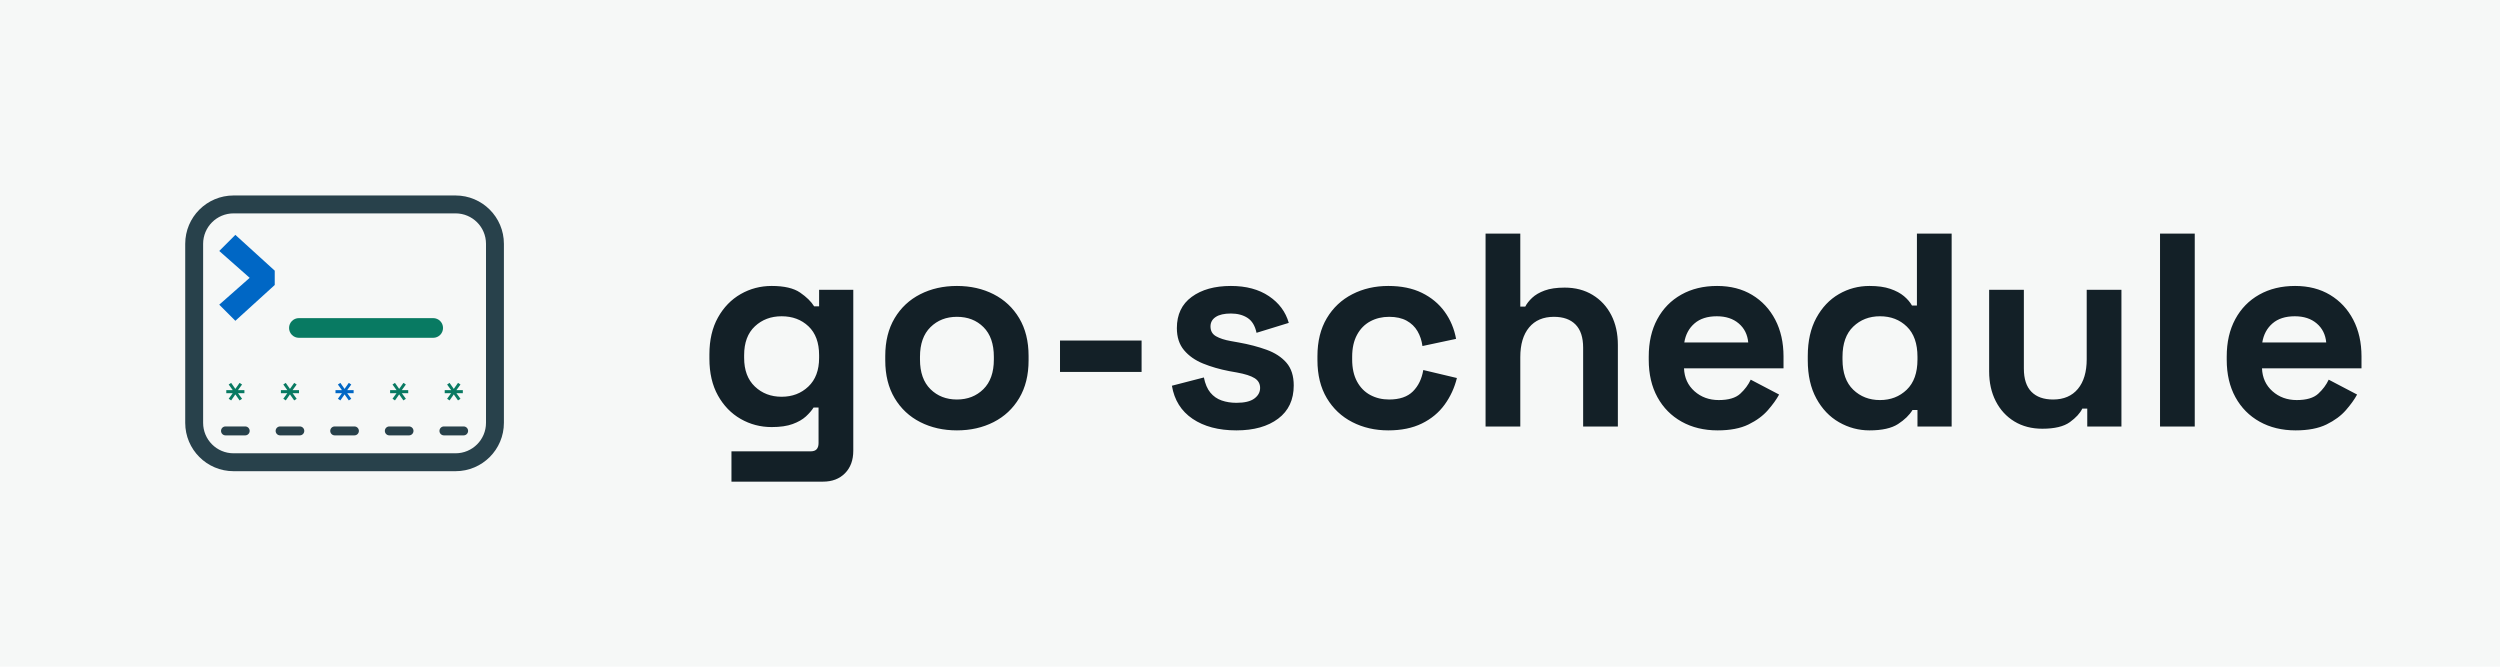
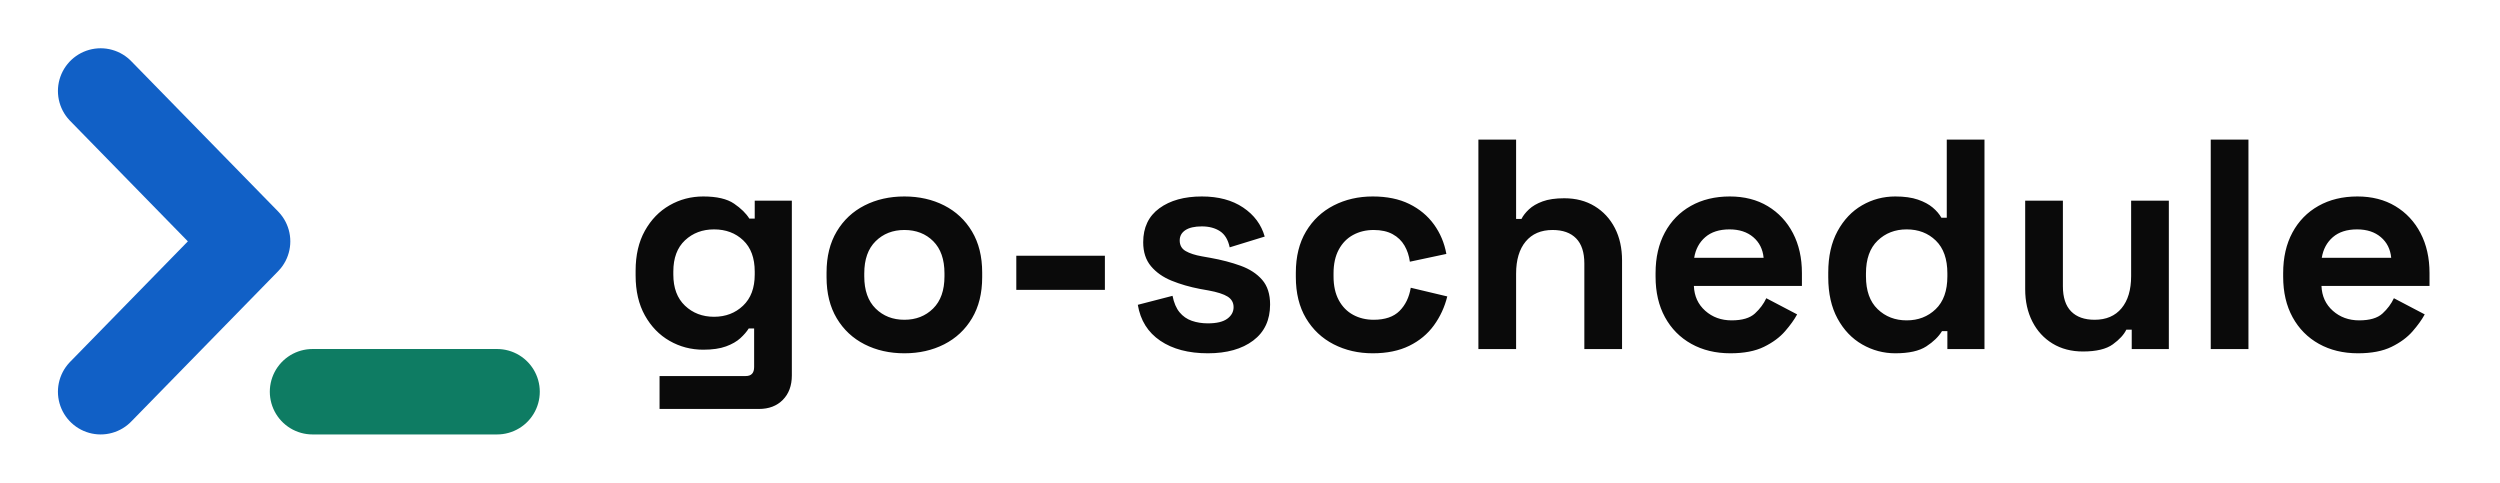
- <svg xmlns="http://www.w3.org/2000/svg" width="1200" height="320" viewBox="0 0 1200 320" role="img" aria-label="go-schedule horizontal lockup">
-   <rect width="1200" height="320" fill="#F6F8F7" />
-   <g transform="translate(55.39 50.00) scale(0.429688)">
-     <path fill="#28414B" fill-rule="evenodd" d="M132 102h248c29.82 0 54 24.18 54 54v200c0 29.82-24.18 54-54 54H132c-29.82 0-54-24.18-54-54V156c0-29.82 24.18-54 54-54z M132 122c-18.78 0-34 15.22-34 34v200c0 18.78 15.22 34 34 34h248c18.78 0 34-15.22 34-34V156c0-18.78-15.22-34-34-34H132z" />
-     <path fill="#0067C5" d="M116 164l18-18 44 40v16l-44 40-18-18 34-30z" />
-     <rect x="194" y="239" width="172" height="22" rx="11" fill="#087A62" />
-     <path fill="#087A62" d="M129.31 330.94 126.55 329.1 131.06 322.84H123.88V319.44H131.06L126.55 313.18L129.31 311.34L134 318.06L138.74 311.34L141.5 313.18L136.94 319.44H144.12V322.84H136.94L141.5 329.1L138.74 330.94L134 324.22Z" />
-     <path fill="#087A62" d="M190.31 330.94 187.55 329.1 192.06 322.84H184.88V319.44H192.06L187.55 313.18L190.31 311.34L195 318.06L199.74 311.34L202.5 313.18L197.94 319.44H205.12V322.84H197.94L202.5 329.1L199.74 330.94L195 324.22Z" />
-     <path fill="#0067C5" d="M251.31 330.94 248.55 329.1 253.06 322.84H245.88V319.44H253.06L248.55 313.18L251.31 311.34L256 318.06L260.74 311.34L263.5 313.18L258.94 319.44H266.12V322.84H258.94L263.5 329.1L260.74 330.94L256 324.22Z" />
-     <path fill="#087A62" d="M312.31 330.94 309.55 329.1 314.06 322.84H306.88V319.44H314.06L309.55 313.18L312.31 311.34L317 318.06L321.74 311.34L324.5 313.18L319.94 319.44H327.12V322.84H319.94L324.5 329.1L321.74 330.94L317 324.22Z" />
-     <path fill="#087A62" d="M373.31 330.94 370.55 329.1 375.06 322.84H367.88V319.44H375.06L370.55 313.18L373.31 311.34L378 318.06L382.74 311.34L385.5 313.18L380.94 319.44H388.12V322.84H380.94L385.5 329.1L382.74 330.94L378 324.22Z" />
-     <rect x="118" y="360" width="32" height="10" rx="5" fill="#28414B" />
-     <rect x="179" y="360" width="32" height="10" rx="5" fill="#28414B" />
-     <rect x="240" y="360" width="32" height="10" rx="5" fill="#28414B" />
-     <rect x="301" y="360" width="32" height="10" rx="5" fill="#28414B" />
-     <rect x="362" y="360" width="32" height="10" rx="5" fill="#28414B" />
+ <svg xmlns="http://www.w3.org/2000/svg" viewBox="0 0 1035.81 200" width="1035.81" height="200" fill="none" data-logo-source-mode="constructed" data-logo-variant="full">
+   <g transform="translate(24,20) scale(0.707965) translate(-131,-143)">
+     <path d="M156 168l86 88-86 88" fill="none" stroke="#1160C6" stroke-width="50" stroke-linecap="round" stroke-linejoin="round" />
+     <path d="M280 344h108" fill="none" stroke="#0E7C63" stroke-width="50" stroke-linecap="round" />
  </g>
-   <g transform="translate(329.39 88.81) scale(0.63)">
-     <path class="go-schedule-wordmark" fill="#132027" d="M17.66 132.34V128.98Q17.66 112.6 24.17 100.95Q30.68 89.29 41.49 83.09Q52.31 76.9 65.12 76.9Q79.4 76.9 86.75 81.94Q94.1 86.98 97.46 92.44H101.24V79.84H127.28V202.48Q127.28 213.19 120.98 219.59Q114.68 226 104.18 226H34.46V202.9H94.94Q100.82 202.9 100.82 196.6V169.51H97.04Q94.94 172.87 91.16 176.34Q87.38 179.8 81.08 182.11Q74.78 184.42 65.12 184.42Q52.31 184.42 41.49 178.22Q30.68 172.03 24.17 160.38Q17.66 148.72 17.66 132.34ZM72.68 161.32Q84.86 161.32 93.05 153.55Q101.24 145.78 101.24 131.71V129.61Q101.24 115.33 93.16 107.66Q85.07 100 72.68 100Q60.5 100 52.31 107.66Q44.12 115.33 44.12 129.61V131.71Q44.12 145.78 52.31 153.55Q60.5 161.32 72.68 161.32ZM206.24 186.94Q190.7 186.94 178.31 180.64Q165.92 174.34 158.78 162.37Q151.64 150.4 151.64 133.6V130.24Q151.64 113.44 158.78 101.47Q165.92 89.5 178.31 83.2Q190.7 76.9 206.24 76.9Q221.78 76.9 234.17 83.2Q246.56 89.5 253.7 101.47Q260.84 113.44 260.84 130.24V133.6Q260.84 150.4 253.7 162.37Q246.56 174.34 234.17 180.64Q221.78 186.94 206.24 186.94ZM206.24 163.42Q218.42 163.42 226.4 155.55Q234.38 147.67 234.38 132.97V130.87Q234.38 116.17 226.5 108.3Q218.63 100.42 206.24 100.42Q194.06 100.42 186.08 108.3Q178.1 116.17 178.1 130.87V132.97Q178.1 147.67 186.08 155.55Q194.06 163.42 206.24 163.42ZM284.78 142.42V118.48H346.94V142.42ZM419.18 186.94Q398.81 186.94 385.79 178.12Q372.77 169.3 370.04 152.92L394.4 146.62Q395.87 153.97 399.34 158.17Q402.8 162.37 407.95 164.16Q413.09 165.94 419.18 165.94Q428.42 165.94 432.83 162.69Q437.24 159.43 437.24 154.6Q437.24 149.77 433.04 147.15Q428.84 144.52 419.6 142.84L413.72 141.79Q402.8 139.69 393.77 136.01Q384.74 132.34 379.28 125.83Q373.82 119.32 373.82 109.03Q373.82 93.49 385.16 85.2Q396.5 76.9 414.98 76.9Q432.41 76.9 443.96 84.67Q455.51 92.44 459.08 105.04L434.51 112.6Q432.83 104.62 427.69 101.26Q422.54 97.9 414.98 97.9Q407.42 97.9 403.43 100.53Q399.44 103.15 399.44 107.77Q399.44 112.81 403.64 115.22Q407.84 117.64 414.98 118.9L420.86 119.95Q432.62 122.05 442.18 125.52Q451.73 128.98 457.3 135.38Q462.86 141.79 462.86 152.71Q462.86 169.09 451 178.01Q439.13 186.94 419.18 186.94ZM534.89 186.94Q519.77 186.94 507.49 180.64Q495.2 174.34 488.06 162.37Q480.92 150.4 480.92 133.39V130.45Q480.92 113.44 488.06 101.47Q495.2 89.5 507.49 83.2Q519.77 76.9 534.89 76.9Q549.8 76.9 560.51 82.15Q571.22 87.4 577.84 96.53Q584.45 105.67 586.55 117.22L560.93 122.68Q560.09 116.38 557.15 111.34Q554.21 106.3 548.86 103.36Q543.5 100.42 535.52 100.42Q527.54 100.42 521.13 103.89Q514.73 107.35 511.06 114.18Q507.38 121 507.38 130.87V132.97Q507.38 142.84 511.06 149.67Q514.73 156.49 521.13 159.96Q527.54 163.42 535.52 163.42Q547.49 163.42 553.68 157.23Q559.88 151.03 561.56 140.95L587.18 147.04Q584.45 158.17 577.84 167.31Q571.22 176.44 560.51 181.69Q549.8 186.94 534.89 186.94ZM609.02 184V37H635.48V92.65H639.26Q640.94 89.29 644.51 85.93Q648.08 82.57 654.06 80.37Q660.05 78.16 669.29 78.16Q681.47 78.16 690.6 83.73Q699.74 89.29 704.78 99.06Q709.82 108.82 709.82 121.84V184H683.36V123.94Q683.36 112.18 677.58 106.3Q671.81 100.42 661.1 100.42Q648.92 100.42 642.2 108.5Q635.48 116.59 635.48 131.08V184ZM785.84 186.94Q770.3 186.94 758.43 180.32Q746.57 173.71 739.95 161.63Q733.34 149.56 733.34 133.18V130.66Q733.34 114.28 739.85 102.21Q746.36 90.13 758.12 83.52Q769.88 76.9 785.42 76.9Q800.75 76.9 812.09 83.72Q823.43 90.55 829.73 102.62Q836.03 114.7 836.03 130.66V139.69H760.22Q760.64 150.4 768.2 157.12Q775.76 163.84 786.68 163.84Q797.81 163.84 803.06 159.01Q808.31 154.18 811.04 148.3L832.67 159.64Q829.73 165.1 824.16 171.5Q818.6 177.91 809.36 182.43Q800.12 186.94 785.84 186.94ZM760.43 119.95H809.15Q808.31 110.92 801.9 105.46Q795.5 100 785.21 100Q774.5 100 768.2 105.46Q761.9 110.92 760.43 119.95ZM901.55 186.94Q889.16 186.94 878.34 180.75Q867.53 174.55 861.02 162.58Q854.51 150.61 854.51 133.6V130.24Q854.51 113.23 861.02 101.26Q867.53 89.29 878.24 83.09Q888.95 76.9 901.55 76.9Q911 76.9 917.4 79.11Q923.81 81.31 927.8 84.67Q931.79 88.03 933.89 91.81H937.67V37H964.13V184H938.09V171.4H934.31Q930.74 177.28 923.28 182.11Q915.83 186.94 901.55 186.94ZM909.53 163.84Q921.71 163.84 929.9 155.97Q938.09 148.09 938.09 132.97V130.87Q938.09 115.75 930 107.88Q921.92 100 909.53 100Q897.35 100 889.16 107.88Q880.97 115.75 880.97 130.87V132.97Q880.97 148.09 889.16 155.97Q897.35 163.84 909.53 163.84ZM1033.22 185.68Q1021.04 185.68 1011.9 180.12Q1002.77 174.55 997.73 164.68Q992.69 154.81 992.69 142V79.84H1019.15V139.9Q1019.15 151.66 1024.92 157.54Q1030.7 163.42 1041.41 163.42Q1053.59 163.42 1060.31 155.34Q1067.03 147.25 1067.03 132.76V79.84H1093.49V184H1067.45V170.35H1063.67Q1061.15 175.6 1054.22 180.64Q1047.29 185.68 1033.22 185.68ZM1122.89 184V37H1149.35V184ZM1226.21 186.94Q1210.67 186.94 1198.8 180.32Q1186.94 173.71 1180.32 161.63Q1173.71 149.56 1173.71 133.18V130.66Q1173.71 114.28 1180.22 102.21Q1186.73 90.13 1198.49 83.52Q1210.25 76.9 1225.79 76.9Q1241.12 76.9 1252.46 83.72Q1263.8 90.55 1270.1 102.62Q1276.4 114.7 1276.4 130.66V139.69H1200.59Q1201.01 150.4 1208.57 157.12Q1216.13 163.84 1227.05 163.84Q1238.18 163.84 1243.43 159.01Q1248.68 154.18 1251.41 148.3L1273.04 159.64Q1270.1 165.1 1264.53 171.5Q1258.97 177.91 1249.73 182.43Q1240.49 186.94 1226.21 186.94ZM1200.8 119.95H1249.52Q1248.68 110.92 1242.27 105.46Q1235.87 100 1225.58 100Q1214.87 100 1208.57 105.46Q1202.27 110.92 1200.8 119.95Z" />
+   <g transform="translate(257.646,144.64) scale(0.62)">
+     <path d="M9.2 -49.2V-52.4Q9.2 -68.0 15.4 -79.1Q21.6 -90.2 31.9 -96.1Q42.2 -102.0 54.4 -102.0Q68.0 -102.0 75.0 -97.2Q82.0 -92.4 85.2 -87.2H88.8V-99.2H113.6V17.6Q113.6 27.8 107.6 33.9Q101.6 40.0 91.6 40.0H25.2V18.0H82.8Q88.4 18.0 88.4 12.0V-13.8H84.8Q82.8 -10.6 79.2 -7.3Q75.6 -4.0 69.6 -1.8Q63.6 0.4 54.4 0.4Q42.2 0.4 31.9 -5.5Q21.6 -11.4 15.4 -22.5Q9.2 -33.6 9.2 -49.2ZM61.6 -21.6Q73.2 -21.6 81.0 -29.0Q88.8 -36.4 88.8 -49.8V-51.8Q88.8 -65.4 81.1 -72.7Q73.4 -80.0 61.6 -80.0Q50.0 -80.0 42.2 -72.7Q34.4 -65.4 34.4 -51.8V-49.8Q34.4 -36.4 42.2 -29.0Q50.0 -21.6 61.6 -21.6Z M188.8 2.8Q174.0 2.8 162.2 -3.2Q150.4 -9.2 143.6 -20.6Q136.8 -32.0 136.8 -48.0V-51.2Q136.8 -67.2 143.6 -78.6Q150.4 -90.0 162.2 -96.0Q174.0 -102.0 188.8 -102.0Q203.6 -102.0 215.4 -96.0Q227.2 -90.0 234.0 -78.6Q240.8 -67.2 240.8 -51.2V-48.0Q240.8 -32.0 234.0 -20.6Q227.2 -9.2 215.4 -3.2Q203.6 2.8 188.8 2.8ZM188.8 -19.6Q200.4 -19.6 208.0 -27.1Q215.6 -34.6 215.6 -48.6V-50.6Q215.6 -64.6 208.1 -72.1Q200.6 -79.6 188.8 -79.6Q177.2 -79.6 169.6 -72.1Q162.0 -64.6 162.0 -50.6V-48.6Q162.0 -34.6 169.6 -27.1Q177.2 -19.6 188.8 -19.6Z M263.6 -39.6V-62.4H322.8V-39.6Z M391.6 2.8Q372.2 2.8 359.8 -5.6Q347.4 -14.0 344.8 -29.6L368 -35.6Q369.4 -28.6 372.7 -24.6Q376 -20.6 380.9 -18.9Q385.8 -17.2 391.6 -17.2Q400.4 -17.2 404.6 -20.3Q408.8 -23.4 408.8 -28.0Q408.8 -32.6 404.8 -35.1Q400.8 -37.6 392 -39.2L386.4 -40.2Q376 -42.2 367.4 -45.7Q358.8 -49.2 353.6 -55.4Q348.4 -61.6 348.4 -71.4Q348.4 -86.2 359.2 -94.1Q370 -102.0 387.6 -102.0Q404.2 -102.0 415.2 -94.6Q426.2 -87.2 429.6 -75.2L406.2 -68.0Q404.6 -75.6 399.7 -78.8Q394.8 -82.0 387.6 -82.0Q380.4 -82.0 376.6 -79.5Q372.8 -77.0 372.8 -72.6Q372.8 -67.8 376.8 -65.5Q380.8 -63.2 387.6 -62.0L393.2 -61.0Q404.4 -59.0 413.5 -55.7Q422.6 -52.4 427.9 -46.3Q433.2 -40.2 433.2 -29.8Q433.2 -14.2 421.9 -5.7Q410.6 2.8 391.6 2.8Z M501.8 2.8Q487.4 2.8 475.7 -3.2Q464 -9.2 457.2 -20.6Q450.4 -32.0 450.4 -48.2V-51.0Q450.4 -67.2 457.2 -78.6Q464 -90.0 475.7 -96.0Q487.4 -102.0 501.8 -102.0Q516.0 -102.0 526.2 -97.0Q536.4 -92.0 542.7 -83.3Q549.0 -74.6 551.0 -63.6L526.6 -58.4Q525.8 -64.4 523.0 -69.2Q520.2 -74.0 515.1 -76.8Q510 -79.6 502.4 -79.6Q494.8 -79.6 488.7 -76.3Q482.6 -73.0 479.1 -66.5Q475.6 -60.0 475.6 -50.6V-48.6Q475.6 -39.2 479.1 -32.7Q482.6 -26.2 488.7 -22.9Q494.8 -19.6 502.4 -19.6Q513.8 -19.6 519.7 -25.5Q525.6 -31.4 527.2 -41.0L551.6 -35.2Q549.0 -24.6 542.7 -15.9Q536.4 -7.2 526.2 -2.2Q516.0 2.8 501.8 2.8Z M572.4 0.0V-140.0H597.6V-87.0H601.2Q602.8 -90.2 606.2 -93.4Q609.6 -96.6 615.3 -98.7Q621.0 -100.8 629.8 -100.8Q641.4 -100.8 650.1 -95.5Q658.8 -90.2 663.6 -80.9Q668.4 -71.6 668.4 -59.2V0.0H643.2V-57.2Q643.2 -68.4 637.7 -74.0Q632.2 -79.6 622.0 -79.6Q610.4 -79.6 604.0 -71.9Q597.6 -64.2 597.6 -50.4V0.0Z M740.8 2.8Q726.0 2.8 714.7 -3.5Q703.4 -9.8 697.1 -21.3Q690.8 -32.8 690.8 -48.4V-50.8Q690.8 -66.4 697.0 -77.9Q703.2 -89.4 714.4 -95.7Q725.6 -102.0 740.4 -102.0Q755.0 -102.0 765.8 -95.5Q776.6 -89.0 782.6 -77.5Q788.6 -66.0 788.6 -50.8V-42.2H716.4Q716.8 -32.0 724.0 -25.6Q731.2 -19.2 741.6 -19.2Q752.2 -19.2 757.2 -23.8Q762.2 -28.4 764.8 -34.0L785.4 -23.2Q782.6 -18.0 777.3 -11.9Q772.0 -5.8 763.2 -1.5Q754.4 2.8 740.8 2.8ZM716.6 -61.0H763.0Q762.2 -69.6 756.1 -74.8Q750.0 -80.0 740.2 -80.0Q730.0 -80.0 724.0 -74.8Q718.0 -69.6 716.6 -61.0Z M851.0 2.8Q839.2 2.8 828.9 -3.1Q818.6 -9.0 812.4 -20.4Q806.2 -31.8 806.2 -48.0V-51.2Q806.2 -67.4 812.4 -78.8Q818.6 -90.2 828.8 -96.1Q839.0 -102.0 851.0 -102.0Q860.0 -102.0 866.1 -99.9Q872.2 -97.8 876.0 -94.6Q879.8 -91.4 881.8 -87.8H885.4V-140.0H910.6V0.0H885.8V-12.0H882.2Q878.8 -6.4 871.7 -1.8Q864.6 2.8 851.0 2.8ZM858.6 -19.2Q870.2 -19.2 878.0 -26.7Q885.8 -34.2 885.8 -48.6V-50.6Q885.8 -65.0 878.1 -72.5Q870.4 -80.0 858.6 -80.0Q847.0 -80.0 839.2 -72.5Q831.4 -65.0 831.4 -50.6V-48.6Q831.4 -34.2 839.2 -26.7Q847.0 -19.2 858.6 -19.2Z M976.4 1.6Q964.8 1.6 956.1 -3.7Q947.4 -9.0 942.6 -18.4Q937.8 -27.8 937.8 -40.0V-99.2H963.0V-42.0Q963.0 -30.8 968.5 -25.2Q974.0 -19.6 984.2 -19.6Q995.8 -19.6 1002.2 -27.3Q1008.6 -35.0 1008.6 -48.8V-99.2H1033.8V0.0H1009.0V-13.0H1005.4Q1003.0 -8.0 996.4 -3.2Q989.8 1.6 976.4 1.6Z M1061.8 0.0V-140.0H1087.0V0.0Z M1160.2 2.8Q1145.4 2.8 1134.1 -3.5Q1122.8 -9.8 1116.5 -21.3Q1110.2 -32.8 1110.2 -48.4V-50.8Q1110.2 -66.4 1116.4 -77.9Q1122.6 -89.4 1133.8 -95.7Q1145.0 -102.0 1159.8 -102.0Q1174.4 -102.0 1185.2 -95.5Q1196.0 -89.0 1202.0 -77.5Q1208.0 -66.0 1208.0 -50.8V-42.2H1135.8Q1136.2 -32.0 1143.4 -25.6Q1150.6 -19.2 1161.0 -19.2Q1171.6 -19.2 1176.6 -23.8Q1181.6 -28.4 1184.2 -34.0L1204.8 -23.2Q1202.0 -18.0 1196.7 -11.9Q1191.4 -5.8 1182.6 -1.5Q1173.8 2.8 1160.2 2.8ZM1136.0 -61.0H1182.4Q1181.6 -69.6 1175.5 -74.8Q1169.4 -80.0 1159.6 -80.0Q1149.4 -80.0 1143.4 -74.8Q1137.4 -69.6 1136.0 -61.0Z" fill="#0A0A0A" />
  </g>
</svg>
